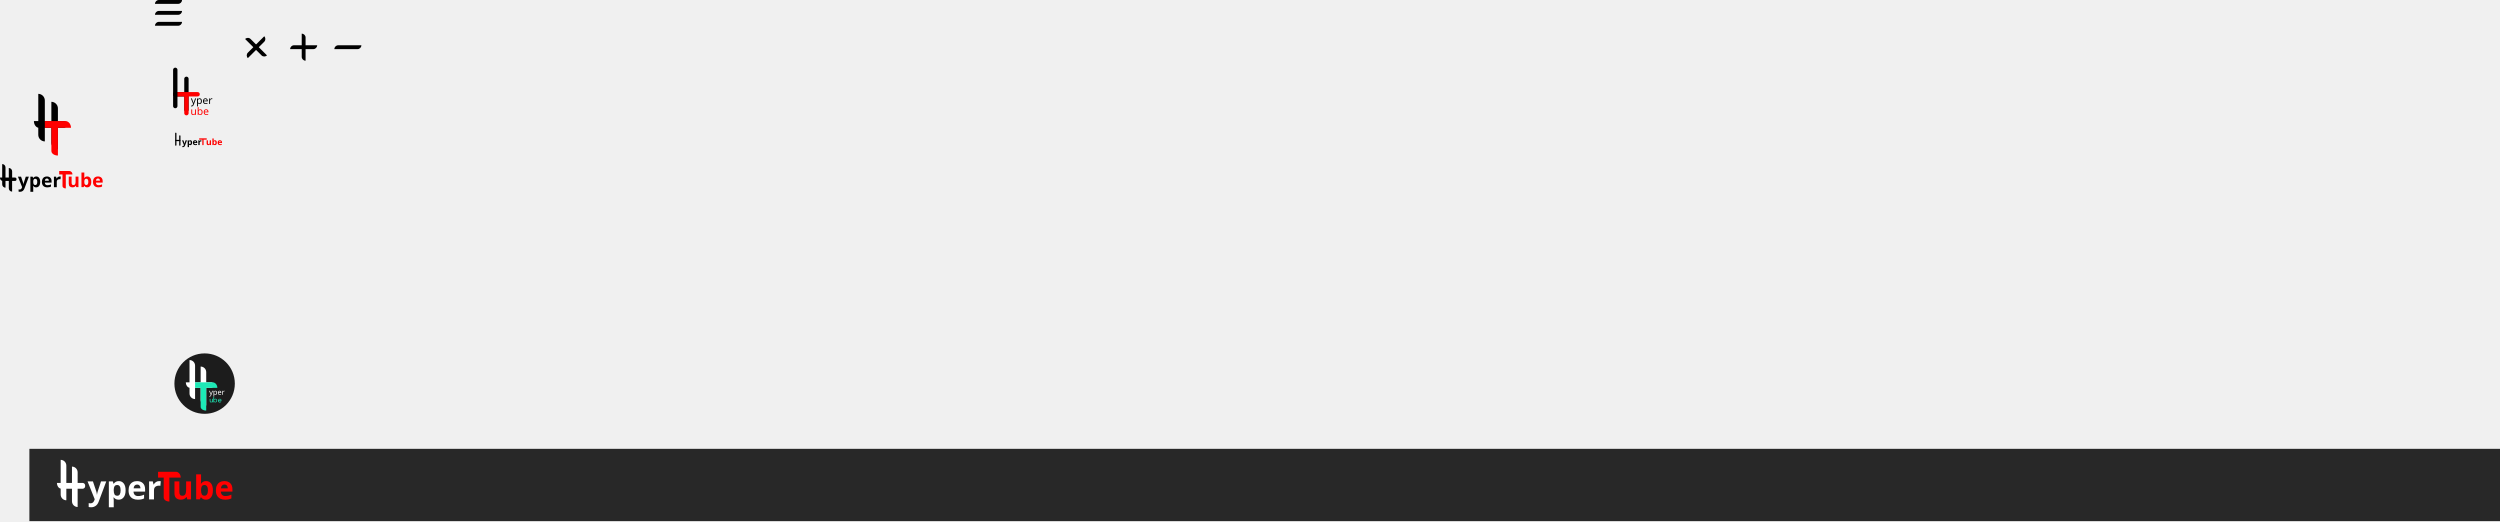
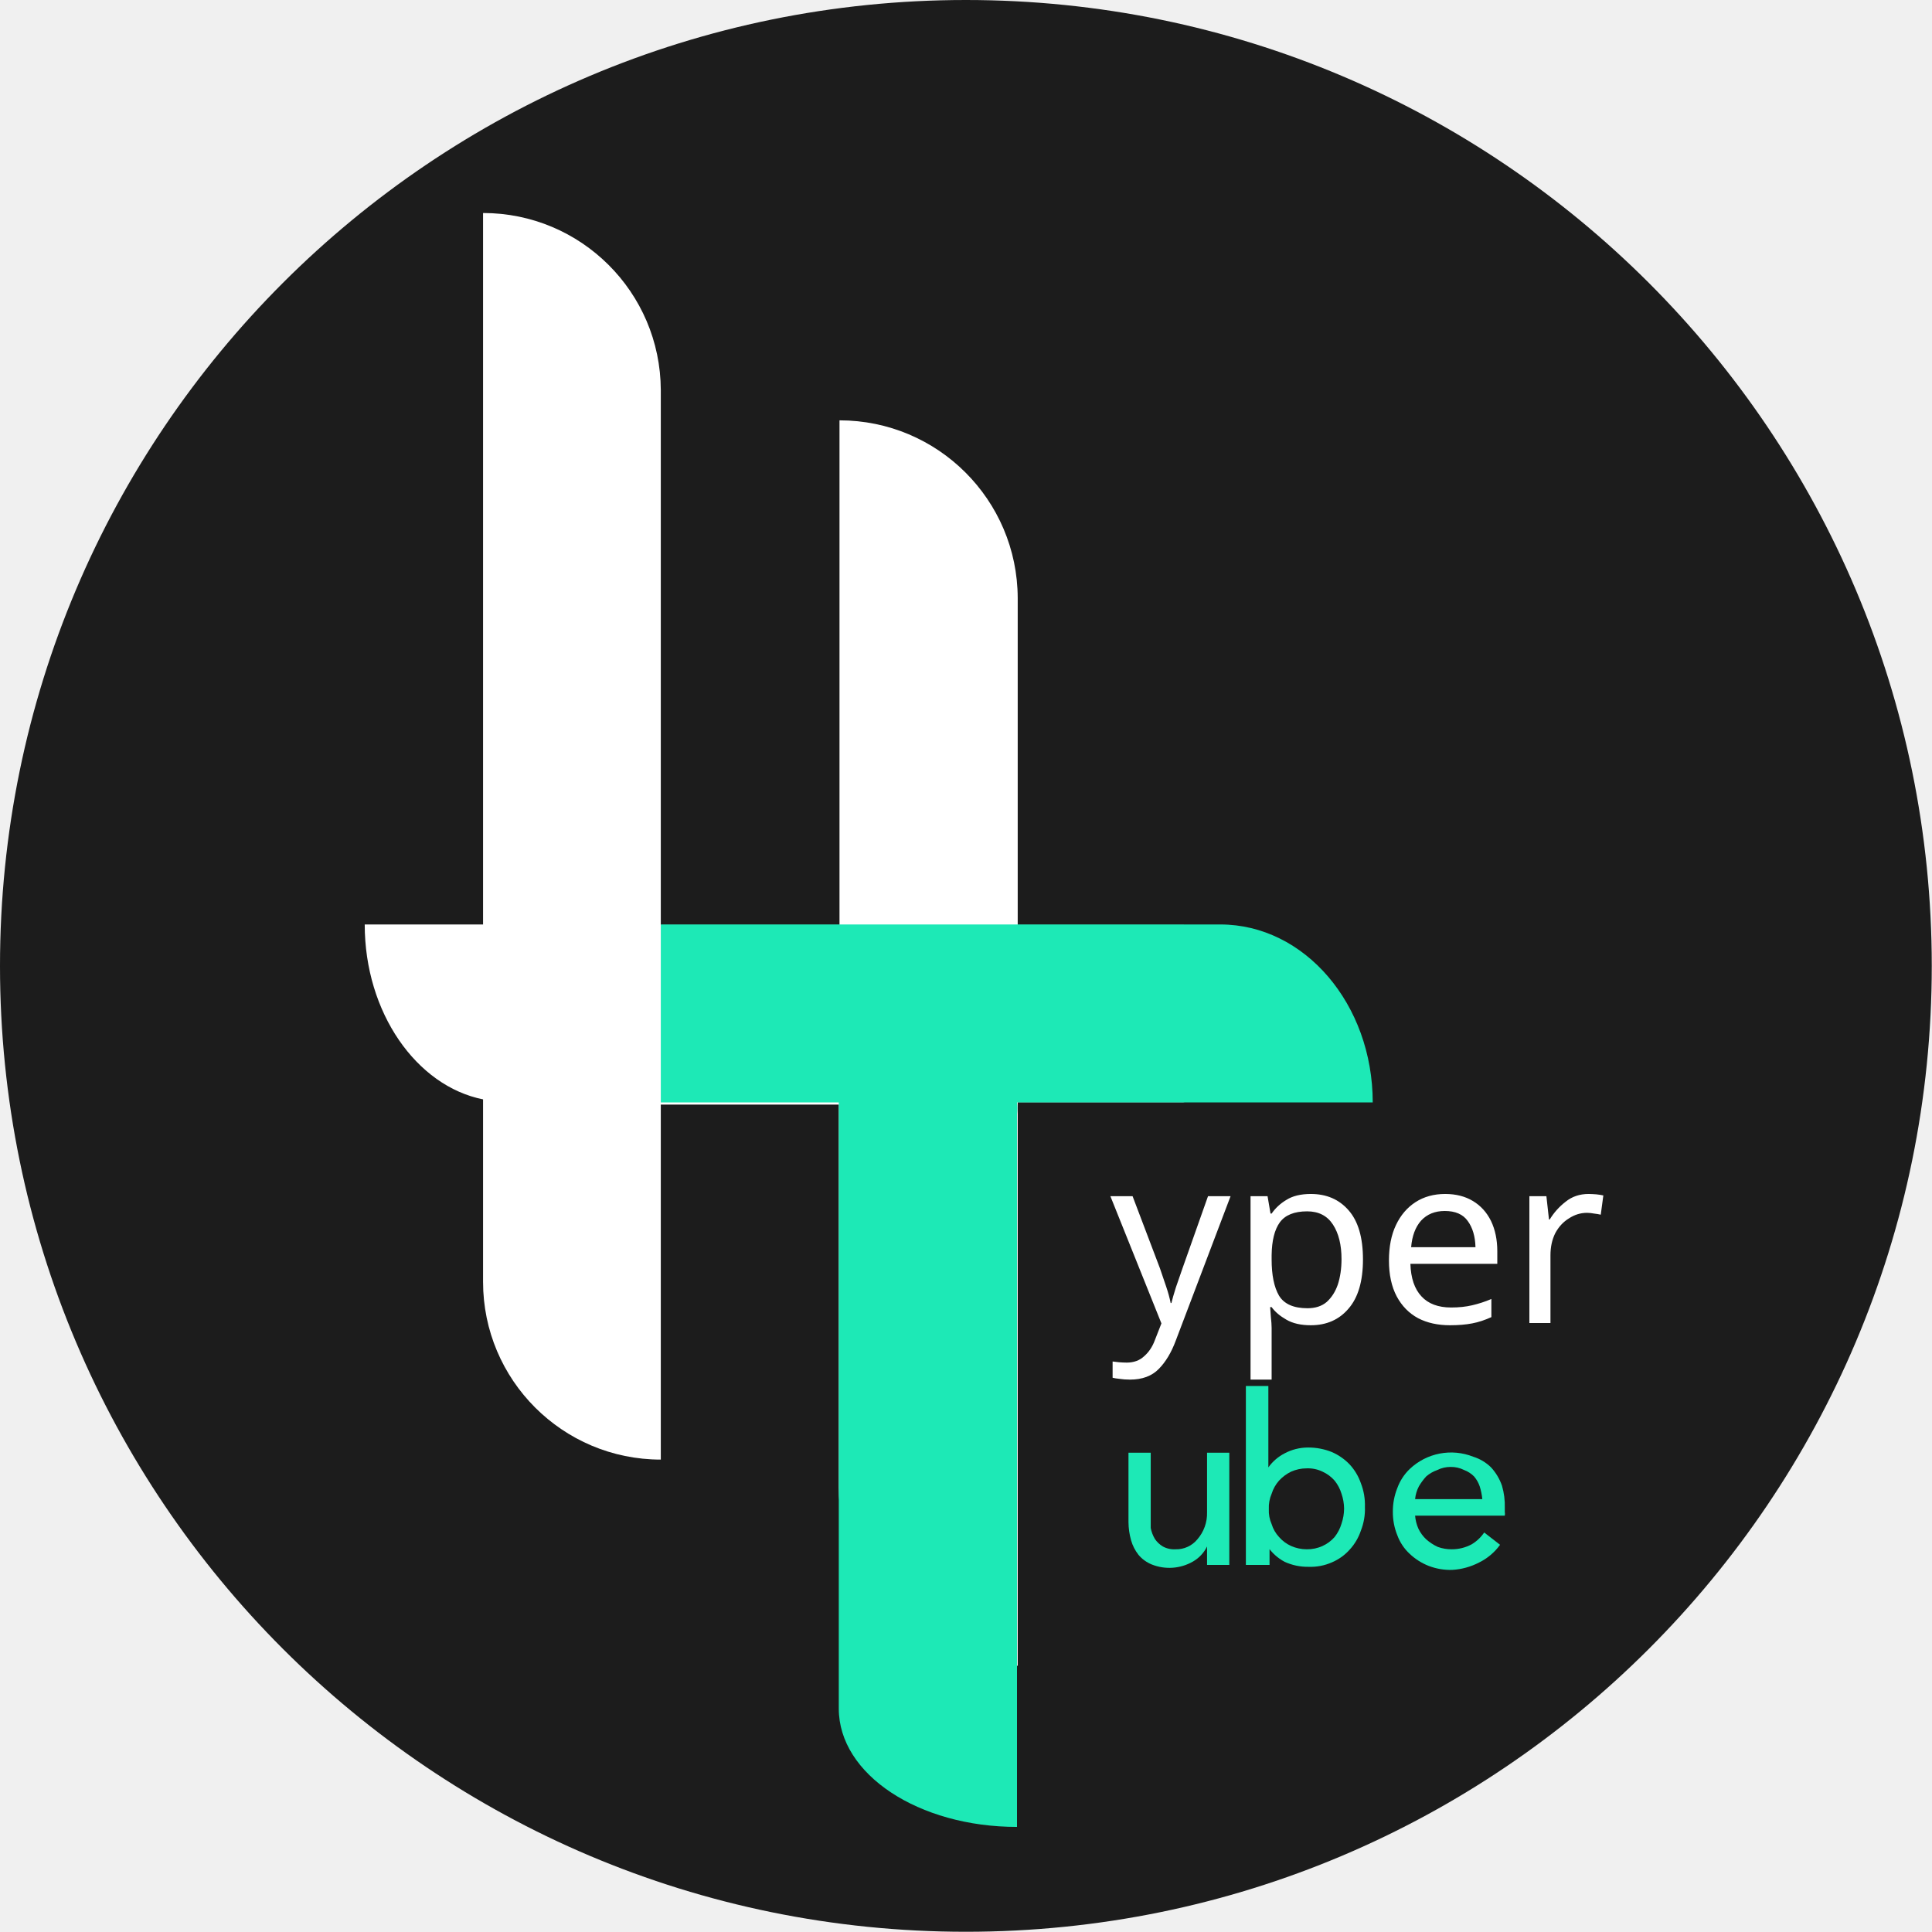
- <svg xmlns="http://www.w3.org/2000/svg" id="Layer_1" data-name="Layer 1" viewBox="0 0 1942.84 404.98">
+ <svg xmlns="http://www.w3.org/2000/svg" viewBox="0 0 81.63 81.63">
  <defs>
-     <style>.cls-1{fill:#282828;}.cls-2,.cls-4{font-size:6.78px;}.cls-10,.cls-11,.cls-13,.cls-2,.cls-3{fill:red;}.cls-11,.cls-12,.cls-13,.cls-14,.cls-2,.cls-4{font-family:AvenirNext-DemiBold, AvenirNext DemiBold;font-weight:700;}.cls-3,.cls-5{font-size:8px;font-family:AvenirNext-Regular, AvenirNext Regular;}.cls-6{fill:#1c1c1c;}.cls-14,.cls-15,.cls-18,.cls-7,.cls-9{fill:#fff;}.cls-8{fill:#1de9b6;}.cls-9{font-size:5.75px;font-family:AvenirLTStd-Medium, Avenir LT Std;}.cls-11,.cls-12{font-size:14.95px;}.cls-13,.cls-14{font-size:25.55px;}.cls-15,.cls-18{stroke:#000;}.cls-15,.cls-16,.cls-17,.cls-18{stroke-linecap:round;stroke-miterlimit:10;}.cls-15,.cls-16{stroke-width:3.39px;}.cls-16,.cls-17{fill:none;stroke:red;}</style>
+     <style>.cls-1{fill:#1c1c1c;}.cls-2,.cls-4{fill:#fff;}.cls-3{fill:#1de9b6;}.cls-4{isolation:isolate;font-size:9.99px;font-family:AvenirLTStd-Medium, Avenir LT Std;}</style>
  </defs>
-   <rect class="cls-1" x="22.84" y="348.8" width="1920" height="56.18" />
-   <text class="cls-2" transform="translate(160.07 112.74)">ube</text>
-   <text class="cls-3" transform="translate(148.01 89.31)">ube</text>
-   <text class="cls-4" transform="translate(141.45 112.74)">yper</text>
-   <text class="cls-5" transform="translate(148.33 80.76)">yper</text>
-   <path d="M100.61-348.8h18a3,3,0,0,1-3,3h-18A3,3,0,0,1,100.61-348.8Z" transform="translate(22.84 348.8)" />
-   <path d="M100.61-340.3h18a3,3,0,0,1-3,3h-18A3,3,0,0,1,100.61-340.3Z" transform="translate(22.84 348.8)" />
-   <path d="M100.61-331.8h18a3,3,0,0,1-3,3h-18A3,3,0,0,1,100.61-331.8Z" transform="translate(22.84 348.8)" />
-   <path d="M205.64-313.62h18a3,3,0,0,1-3,3h-18A3,3,0,0,1,205.64-313.62Z" transform="translate(22.84 348.8)" />
-   <path d="M240-313.62h18a3,3,0,0,1-3,3h-18A3,3,0,0,1,240-313.62Z" transform="translate(22.84 348.8)" />
-   <path d="M214.64-319.63v18h0a3,3,0,0,1-3-3v-18h0A3,3,0,0,1,214.64-319.63Z" transform="translate(22.84 348.8)" />
-   <path d="M171.9-318.49l12.73,12.72h0a3,3,0,0,1-4.24,0l-12.74-12.71h0A3,3,0,0,1,171.9-318.49Z" transform="translate(22.84 348.8)" />
-   <path d="M182.51-316.37l-12.73,12.73h0a3,3,0,0,1,0-4.24l12.73-12.73h0A3,3,0,0,1,182.51-316.37Z" transform="translate(22.84 348.8)" />
-   <circle class="cls-6" cx="159.02" cy="298.12" r="23.48" />
-   <path class="cls-7" d="M141.48-51.68h-4.06v-7.94a4.33,4.33,0,0,0-4.33-4.32v12.26h-4.33v-13A4.32,4.32,0,0,0,124.44-69h0v17.31h-2.89c0,2.15,1.26,3.93,2.89,4.25V-43a4.32,4.32,0,0,0,4.32,4.32v-8.65h4.33V-38a4.33,4.33,0,0,0,4.33,4.33v-13.7h4.06a2,2,0,0,0,1.7-2.16A2,2,0,0,0,141.48-51.68Z" transform="translate(22.84 348.8)" />
-   <path class="cls-8" d="M146.07-47.36c0-2.39-1.66-4.33-3.71-4.33h-13.6v4.33h4.33v14.73c0,1.6,1.94,2.9,4.33,2.9V-47.08a1.26,1.26,0,0,0,0-.28Z" transform="translate(22.84 348.8)" />
-   <path class="cls-8" d="M142.06-36.12c0-.07,0-.15,0-.23v-.22h0a.88.88,0,0,1-.35.37,1,1,0,0,1-.54.15,1.08,1.08,0,0,1-.46-.08.87.87,0,0,1-.32-.24,1.06,1.06,0,0,1-.18-.35,1.56,1.56,0,0,1-.06-.44v-1.69h.54v1.51c0,.11,0,.22,0,.32a.79.79,0,0,0,.1.27.66.66,0,0,0,.19.18.57.57,0,0,0,.31.07.66.66,0,0,0,.53-.24,1,1,0,0,0,.2-.66v-1.45h.54v2.14c0,.08,0,.17,0,.28s0,.22,0,.31Z" transform="translate(22.84 348.8)" />
-   <path class="cls-8" d="M143.56-36.55v.43H143v-4.35h.55v2h0a1.09,1.09,0,0,1,.39-.34,1.18,1.18,0,0,1,.58-.14,1.38,1.38,0,0,1,.55.11,1.32,1.32,0,0,1,.44.3,1.33,1.33,0,0,1,.27.46,1.47,1.47,0,0,1,.1.56,1.47,1.47,0,0,1-.1.56,1.24,1.24,0,0,1-.27.46,1.22,1.22,0,0,1-.43.31,1.32,1.32,0,0,1-.57.11,1.34,1.34,0,0,1-.56-.12,1.18,1.18,0,0,1-.42-.38Zm1.81-.94a1.13,1.13,0,0,0-.06-.36.9.9,0,0,0-.17-.32.93.93,0,0,0-.29-.22.93.93,0,0,0-.39-.08,1,1,0,0,0-.38.08,1.06,1.06,0,0,0-.29.22.92.92,0,0,0-.18.32.94.94,0,0,0-.07.37.94.94,0,0,0,.07.37.79.79,0,0,0,.18.31.89.89,0,0,0,.29.22,1,1,0,0,0,.38.08.93.93,0,0,0,.39-.08.93.93,0,0,0,.29-.22,1,1,0,0,0,.17-.32A1.15,1.15,0,0,0,145.37-37.49Z" transform="translate(22.84 348.8)" />
-   <path class="cls-8" d="M149.28-37.51v.1a.28.28,0,0,1,0,.09H147.1a.89.89,0,0,0,.08.32.83.83,0,0,0,.19.26,1,1,0,0,0,.28.18,1,1,0,0,0,.34.06,1,1,0,0,0,.48-.12,1,1,0,0,0,.31-.29l.38.3a1.31,1.31,0,0,1-.51.43A1.59,1.59,0,0,1,148-36a1.48,1.48,0,0,1-.57-.1,1.44,1.44,0,0,1-.46-.29,1.19,1.19,0,0,1-.3-.45,1.59,1.59,0,0,1-.11-.59,1.58,1.58,0,0,1,.11-.58,1.31,1.31,0,0,1,.3-.46,1.29,1.29,0,0,1,.45-.29,1.26,1.26,0,0,1,.55-.11,1.38,1.38,0,0,1,.55.1,1.07,1.07,0,0,1,.41.28,1.3,1.3,0,0,1,.27.44A1.87,1.87,0,0,1,149.28-37.51Zm-.55-.21a1.55,1.55,0,0,0-.06-.31.72.72,0,0,0-.14-.24.67.67,0,0,0-.24-.16.67.67,0,0,0-.33-.07.71.71,0,0,0-.32.07.81.81,0,0,0-.27.16,1.08,1.08,0,0,0-.18.24.85.85,0,0,0-.09.31Z" transform="translate(22.84 348.8)" />
-   <text class="cls-9" transform="translate(162.52 306.8)">yper</text>
-   <path d="M26.94-254.74H12v-15.85a5.19,5.19,0,0,0-5.09-5.29h0v21.14H3.51c0,2.64,1.47,4.82,3.39,5.21v5.36A5.19,5.19,0,0,0,12-238.89v-10.57h15c1.11,0,2-1.18,2-2.64S28.05-254.74,26.94-254.74Z" transform="translate(22.84 348.8)" />
-   <path d="M17.08-238v-31.7h0a5.19,5.19,0,0,1,5.09,5.28v31.71h0A5.19,5.19,0,0,1,17.08-238Z" transform="translate(22.84 348.8)" />
-   <path class="cls-10" d="M32.34-249.46c0-2.92-2-5.28-4.36-5.28H12v5.28h5.09v18c0,2,2.28,3.53,5.09,3.53v-21.19a2,2,0,0,0,0-.34Z" transform="translate(22.84 348.8)" />
-   <path d="M-11-210.81h-2.41v-4.81A2.6,2.6,0,0,0-16-218.25v7.44h-2.57v-7.87a2.6,2.6,0,0,0-2.57-2.63h0v10.5h-1.71a2.51,2.51,0,0,0,1.71,2.59v2.66a2.59,2.59,0,0,0,2.57,2.62v-5.25H-16v5.69a2.59,2.59,0,0,0,2.57,2.62v-8.31H-11a1.18,1.18,0,0,0,1-1.31A1.19,1.19,0,0,0-11-210.81Z" transform="translate(22.84 348.8)" />
-   <path class="cls-10" d="M33.44-213.23a2.47,2.47,0,0,0-2.2-2.66H23.17v2.66h2.56v9.09c0,1,1.15,1.78,2.57,1.78v-10.7a1,1,0,0,0,0-.17Z" transform="translate(22.84 348.8)" />
-   <text class="cls-11" transform="translate(52.31 145.44)">ube</text>
-   <text class="cls-12" transform="translate(13.93 145.46)">yper</text>
-   <path class="cls-7" d="M41.61,26.51H37.49V18.29A4.44,4.44,0,0,0,33.1,13.8V26.51H28.71V13.06a4.44,4.44,0,0,0-4.39-4.49h0V26.51H21.39c0,2.24,1.27,4.09,2.93,4.43v4.55A4.44,4.44,0,0,0,28.71,40V31H33.1v9.72a4.44,4.44,0,0,0,4.39,4.49V31h4.12a2,2,0,0,0,1.73-2.24A2,2,0,0,0,41.61,26.51Z" transform="translate(22.84 348.8)" />
-   <path class="cls-10" d="M117.6,22.38c0-2.51-1.68-4.55-3.76-4.55H100v4.55h4.39V37.91c0,1.69,2,3.05,4.39,3.05V22.68c0-.1,0-.2,0-.3Z" transform="translate(22.84 348.8)" />
-   <text class="cls-13" transform="translate(133.66 388.06)">ube</text>
-   <text class="cls-14" transform="translate(68.05 388.08)">yper</text>
-   <line class="cls-15" x1="136.21" y1="73.26" x2="144.76" y2="73.26" />
-   <line class="cls-15" x1="144.88" y1="61.27" x2="144.88" y2="85.25" />
-   <line class="cls-16" x1="153.55" y1="73.26" x2="136.21" y2="73.26" />
-   <line class="cls-16" x1="144.88" y1="87.94" x2="144.88" y2="74.76" />
-   <line class="cls-17" x1="160.28" y1="108.02" x2="155.16" y2="108.02" />
-   <line class="cls-17" x1="157.72" y1="112.36" x2="157.72" y2="108.47" />
-   <line class="cls-15" x1="136.21" y1="54.28" x2="136.21" y2="82.41" />
-   <line class="cls-18" x1="136.69" y1="109.2" x2="139.72" y2="109.2" />
-   <line class="cls-18" x1="139.76" y1="105.66" x2="139.76" y2="112.74" />
-   <line class="cls-18" x1="136.62" y1="103.59" x2="136.62" y2="112.74" />
+   <g id="Calque_2" data-name="Calque 2">
+     <g id="Layer_1" data-name="Layer 1">
+       <circle class="cls-1" cx="40.81" cy="40.81" r="40.81" />
+       <path class="cls-2" d="M50,39.08H43V25.27a7.53,7.53,0,0,0-7.53-7.51V39.08H27.92V16.48A7.51,7.51,0,0,0,20.41,9h0V39.06h-5c0,3.73,2.19,6.83,5,7.39v7.71a7.51,7.51,0,0,0,7.51,7.51h0v-15h7.52V62.85A7.53,7.53,0,0,0,43,70.38h0V46.57H50A3.48,3.48,0,0,0,53,42.81,3.46,3.46,0,0,0,50,39.08Z" />
+       <path class="cls-3" d="M58,46.58c0-4.15-2.88-7.52-6.44-7.52H27.92v7.52h7.52V72.19c0,2.78,3.37,5,7.53,5V47.07a2,2,0,0,0,0-.49Z" />
+       <path class="cls-3" d="M51,66.12v-.78h0a1.48,1.48,0,0,1-.6.64,2,2,0,0,1-1.74.12,1.43,1.43,0,0,1-.56-.41,1.76,1.76,0,0,1-.31-.61,2.87,2.87,0,0,1-.11-.77V61.38h.94v3.18a1.43,1.43,0,0,0,.18.47,1.09,1.09,0,0,0,.33.31,1,1,0,0,0,.54.12,1.15,1.15,0,0,0,.92-.42A1.67,1.67,0,0,0,51,63.9V61.38h.94v4.74Z" />
+       <path class="cls-3" d="M53.64,65.37v.75h-1V58.56h.95V62h0a1.93,1.93,0,0,1,.68-.59,2.1,2.1,0,0,1,1-.25,2.65,2.65,0,0,1,1,.19,2.32,2.32,0,0,1,.76.53,2.27,2.27,0,0,1,.47.79,2.53,2.53,0,0,1,.17,1,2.48,2.48,0,0,1-.17,1,2.23,2.23,0,0,1-.47.8,2.12,2.12,0,0,1-.75.54,2.24,2.24,0,0,1-1,.19,2.32,2.32,0,0,1-1-.21,2,2,0,0,1-.73-.66Zm3.15-1.63a2,2,0,0,0-.11-.63,1.61,1.61,0,0,0-.29-.55,1.48,1.48,0,0,0-.51-.38,1.42,1.42,0,0,0-.67-.14,1.63,1.63,0,0,0-.66.14,1.7,1.7,0,0,0-.51.38,1.5,1.5,0,0,0-.31.55,1.47,1.47,0,0,0-.12.65,1.41,1.41,0,0,0,.12.64,1.39,1.39,0,0,0,.31.54,1.48,1.48,0,0,0,.51.38,1.63,1.63,0,0,0,.66.14,1.55,1.55,0,0,0,.67-.14,1.48,1.48,0,0,0,.51-.38,1.66,1.66,0,0,0,.29-.56A2,2,0,0,0,56.79,63.74Z" />
+       <path class="cls-3" d="M63.58,63.71v.17a.43.43,0,0,1,0,.16H59.79a1.71,1.71,0,0,0,.14.55,1.5,1.5,0,0,0,.33.45,2,2,0,0,0,.49.32,1.7,1.7,0,0,0,.59.1,1.77,1.77,0,0,0,.84-.21,1.69,1.69,0,0,0,.53-.5l.67.52a2.39,2.39,0,0,1-.89.75,2.81,2.81,0,0,1-1.13.31,2.55,2.55,0,0,1-1-.17,2.48,2.48,0,0,1-.8-.51,2,2,0,0,1-.52-.78,2.58,2.58,0,0,1-.19-1,2.65,2.65,0,0,1,.19-1,2.13,2.13,0,0,1,.52-.8,2.54,2.54,0,0,1,2.69-.52A1.86,1.86,0,0,1,63,62a2.23,2.23,0,0,1,.46.77A3,3,0,0,1,63.58,63.71Zm-.95-.37a2.59,2.59,0,0,0-.11-.54,1.27,1.27,0,0,0-.24-.42,1.17,1.17,0,0,0-.42-.27,1.22,1.22,0,0,0-.57-.13,1.24,1.24,0,0,0-.56.13,1.47,1.47,0,0,0-.47.27,2.53,2.53,0,0,0-.31.42,1.47,1.47,0,0,0-.16.54Z" />
+       <text class="cls-4" transform="translate(46.9 55.9)">yper</text>
+     </g>
+   </g>
</svg>
